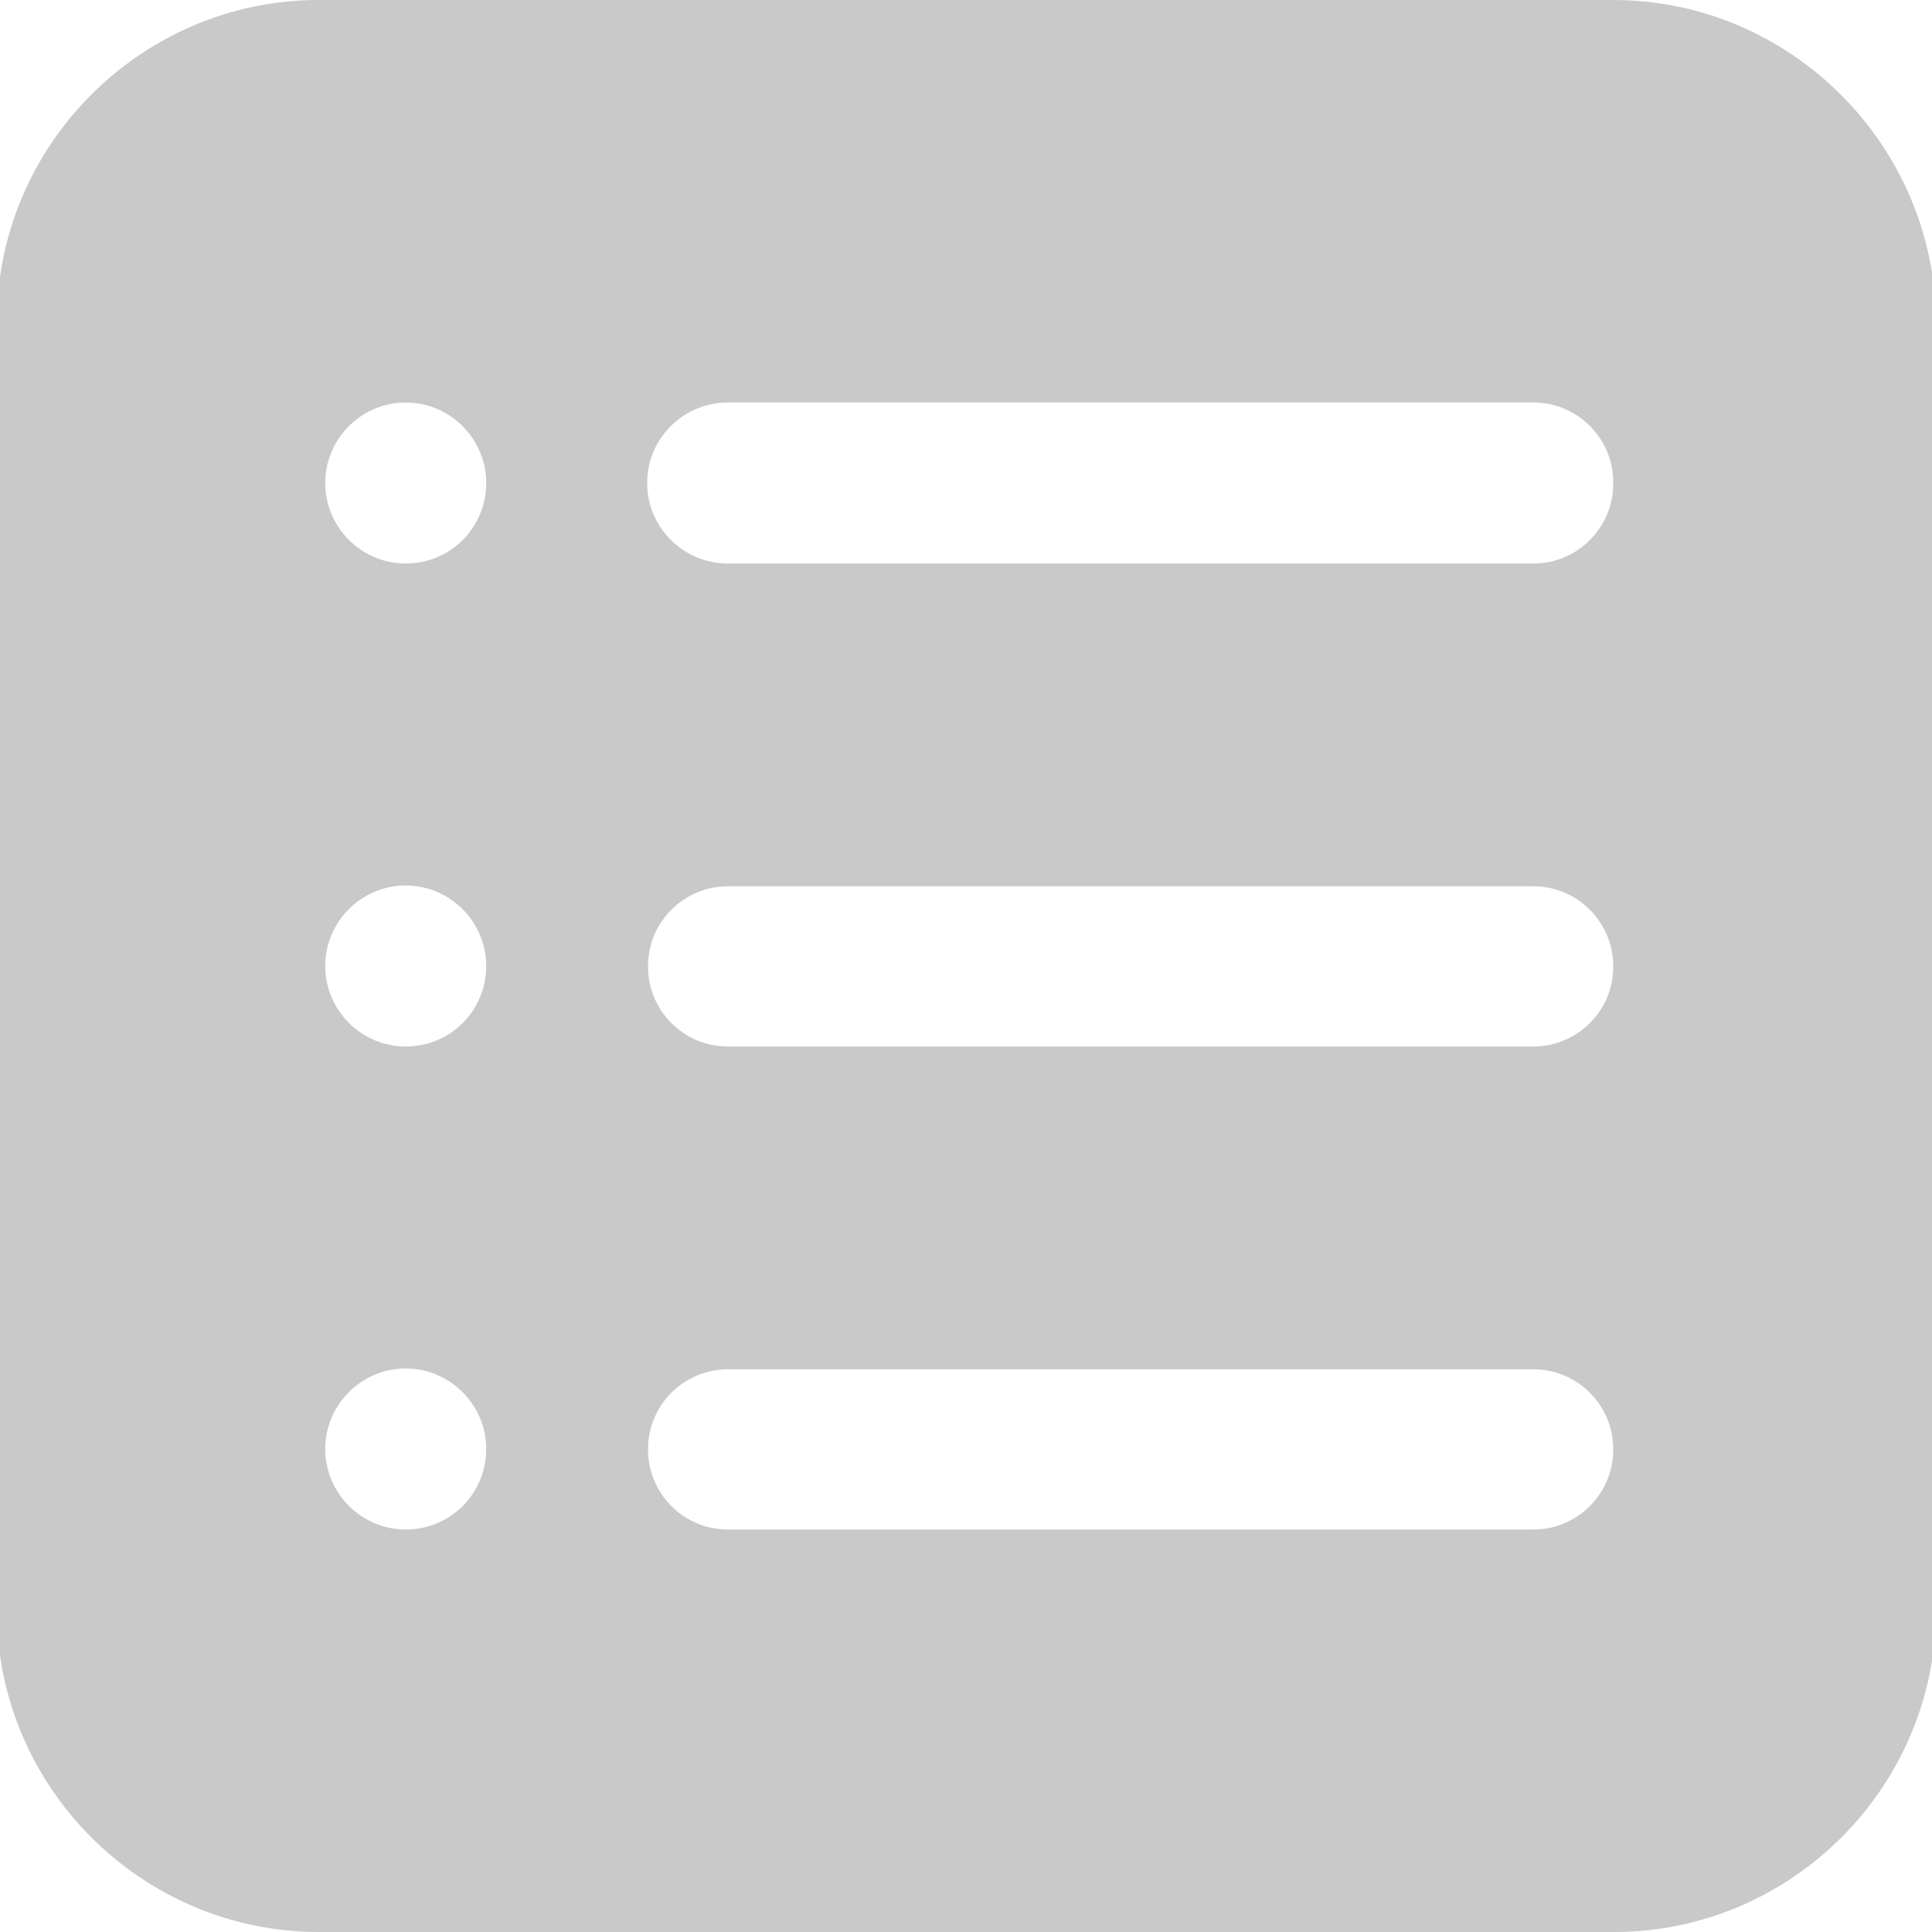
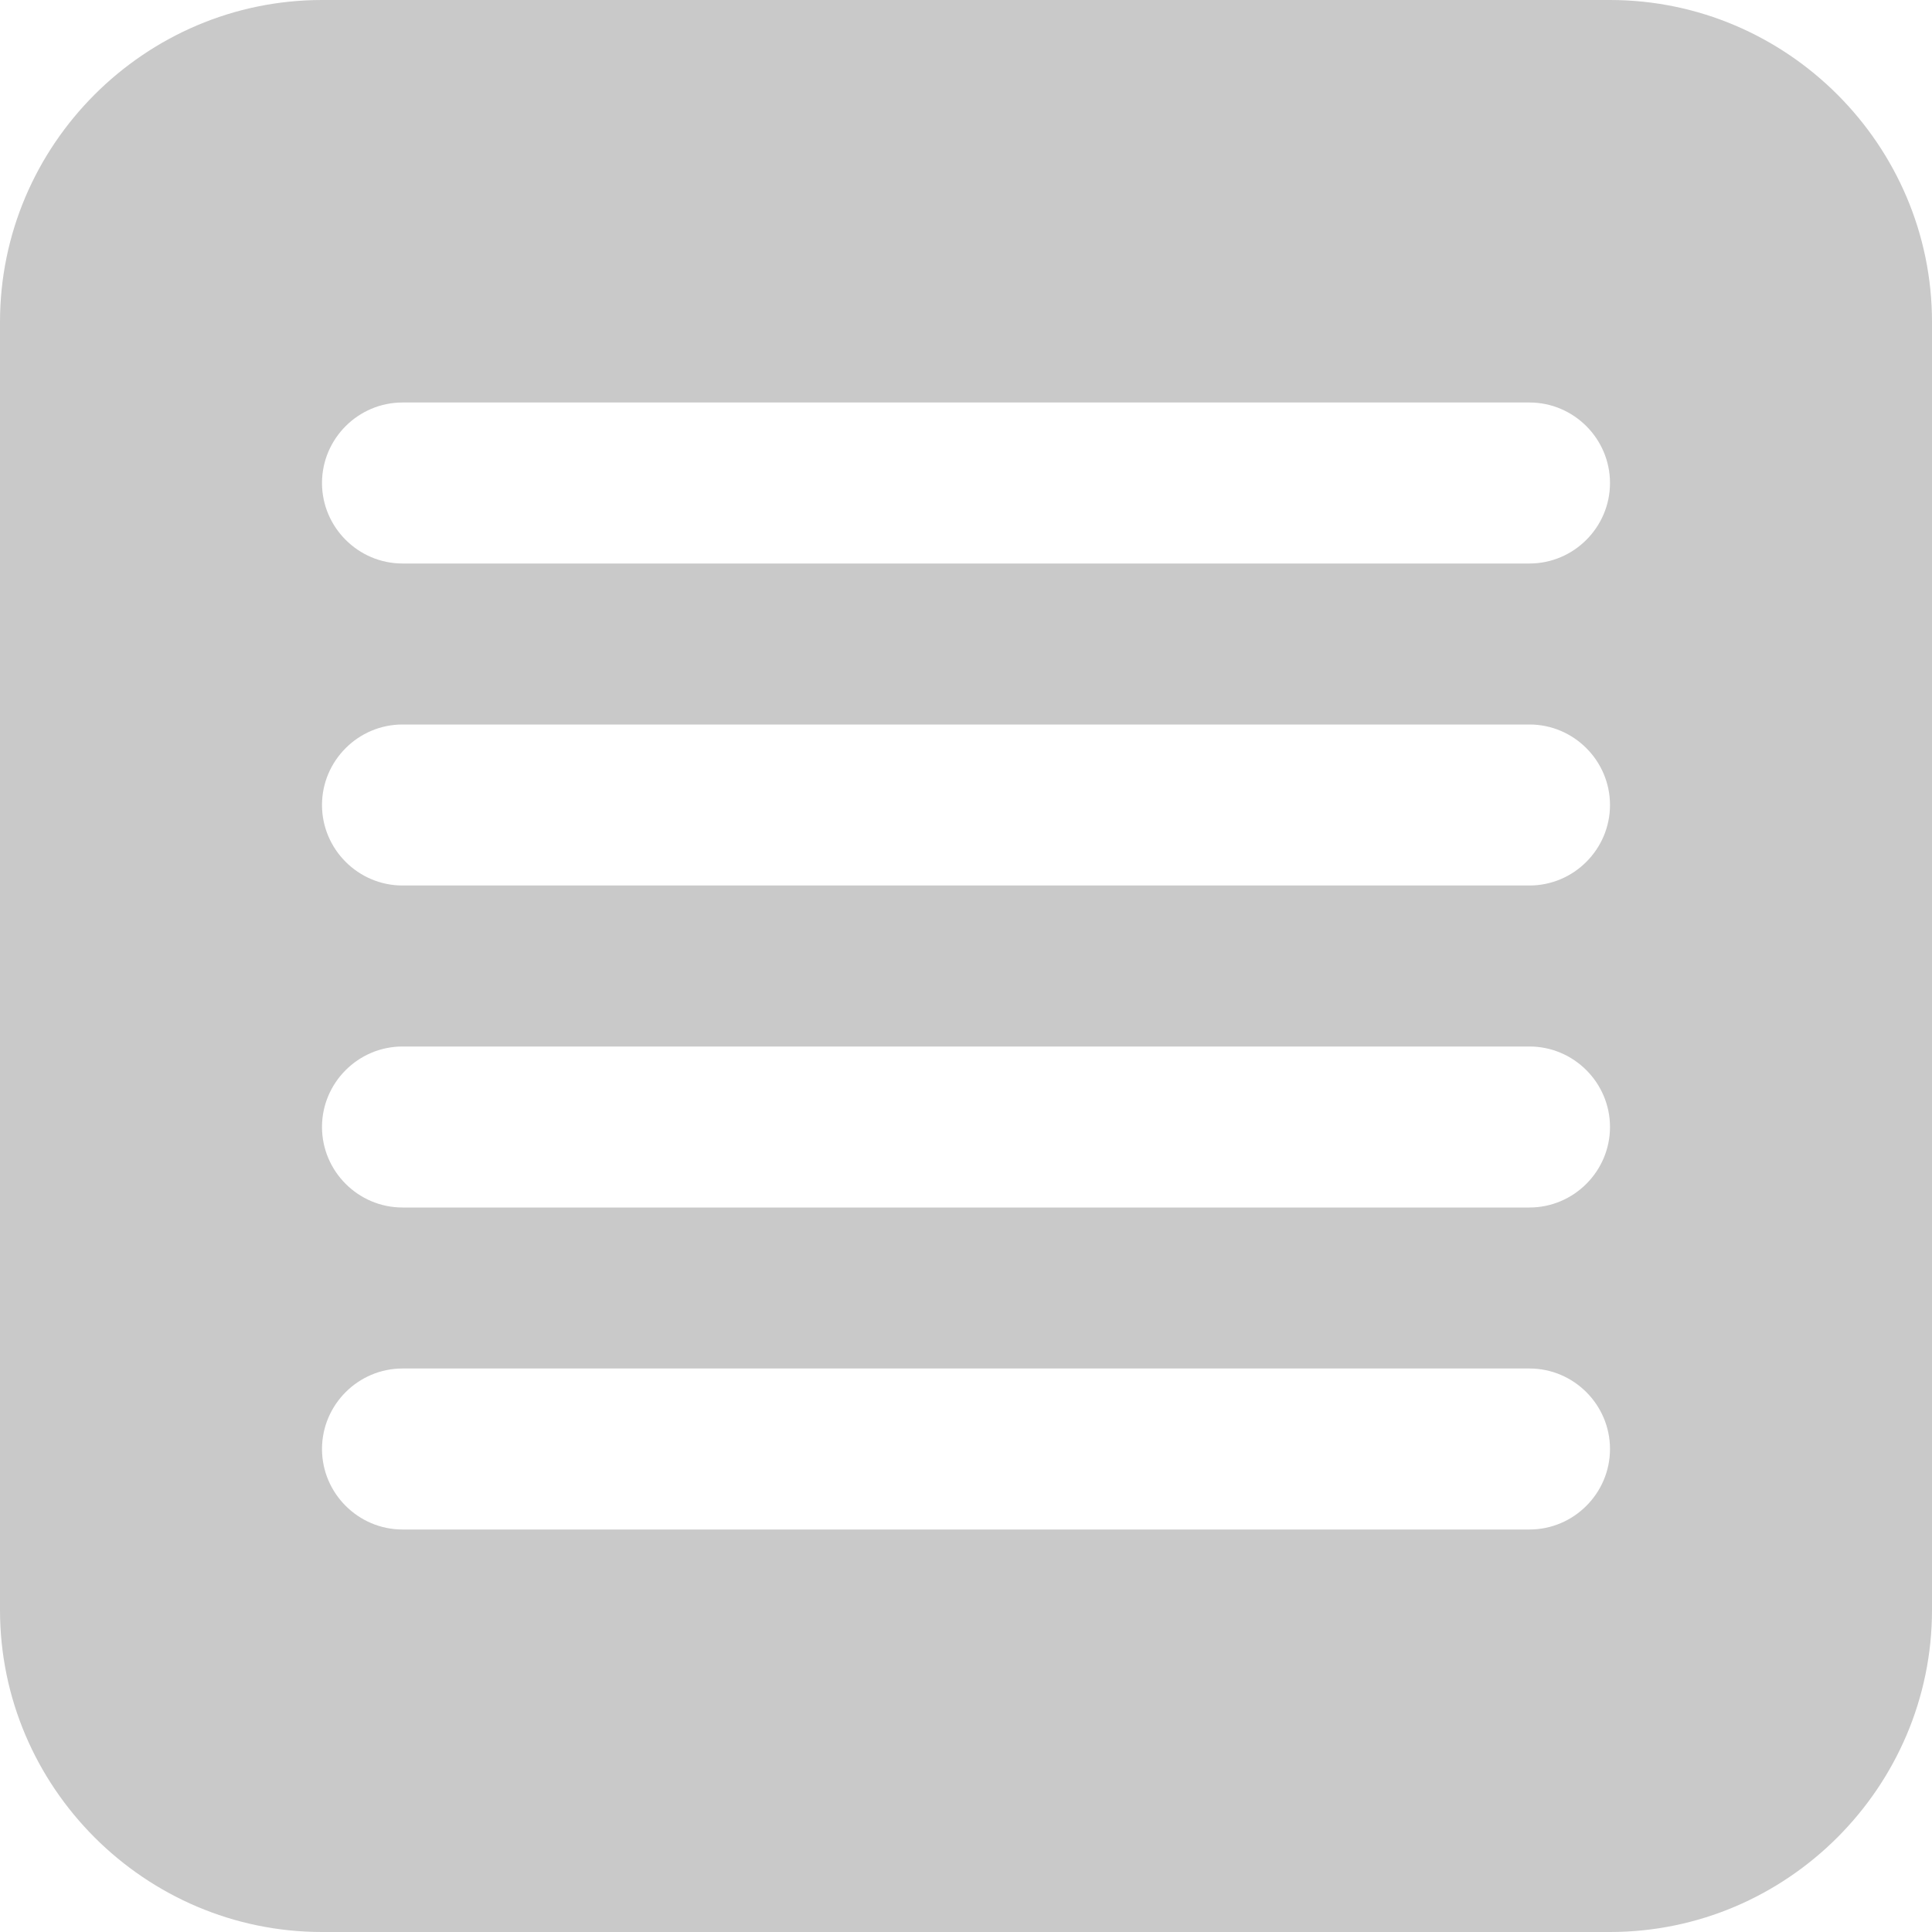
<svg xmlns="http://www.w3.org/2000/svg" version="1.1" x="0px" y="0px" viewBox="0 0 24 24" style="enable-background:new 0 0 24 24;" xml:space="preserve">
  <style type="text/css">
	.st0{fill:#C9C9C9;}
</style>
  <g id="Camada_1">
+     <path class="st0" d="M20,0H4C1.8,0,0,1.8,0,4v16c0,2.2,1.8,4,4,4h16c2.2,0,4-1.8,4-4V4C24,1.8,22.2,0,20,0z M19,19H5   c-0.55,0-1-0.45-1-1s0.45-1,1-1h14c0.55,0,1,0.45,1,1S19.55,19,19,19z M19,15H5c-0.55,0-1-0.45-1-1s0.45-1,1-1h14   c0.55,0,1,0.45,1,1S19.55,15,19,15z M19,11H5c-0.55,0-1-0.45-1-1s0.45-1,1-1h14c0.55,0,1,0.45,1,1S19.55,11,19,11z M19,7H5   C4.45,7,4,6.55,4,6s0.45-1,1-1h14c0.55,0,1,0.45,1,1S19.55,7,19,7z" />
+   </g>
+   <g id="Camada_2">
</g>
-   <g id="Camada_3">
- </g>
-   <g id="Camada_4">
- </g>
-   <g id="Camada_2">
-     <path class="st0" d="M20.04,0H3.96c-2.2,0-4,1.8-4,4v16c0,2.2,1.8,4,4,4h16.09c2.2,0,4-1.8,4-4V4C24.04,1.8,22.24,0,20.04,0z    M5.04,19c-0.55,0-1-0.45-1-1c0-0.55,0.45-1,1-1s1,0.45,1,1C6.04,18.55,5.6,19,5.04,19z M5.04,13c-0.55,0-1-0.45-1-1   c0-0.55,0.45-1,1-1s1,0.45,1,1C6.04,12.55,5.6,13,5.04,13z M5.04,7c-0.55,0-1-0.45-1-1c0-0.55,0.45-1,1-1s1,0.45,1,1   C6.04,6.55,5.6,7,5.04,7z M20.04,18.01c0,0.55-0.45,0.99-0.99,0.99H9.04c-0.55,0-0.99-0.45-0.99-0.99v-0.01   c0-0.55,0.45-0.99,0.99-0.99h10.01c0.55,0,0.99,0.45,0.99,0.99V18.01z M20.04,12.01c0,0.55-0.45,0.99-0.99,0.99H9.04   c-0.55,0-0.99-0.45-0.99-0.99v-0.01c0-0.55,0.45-0.99,0.99-0.99h10.01c0.55,0,0.99,0.45,0.99,0.99V12.01z M20.04,6.01   C20.04,6.55,19.6,7,19.05,7H9.04C8.49,7,8.04,6.55,8.04,6.01V5.99C8.04,5.45,8.49,5,9.04,5h10.01c0.55,0,0.99,0.45,0.99,0.99V6.01z   " />
-   </g>
</svg>
